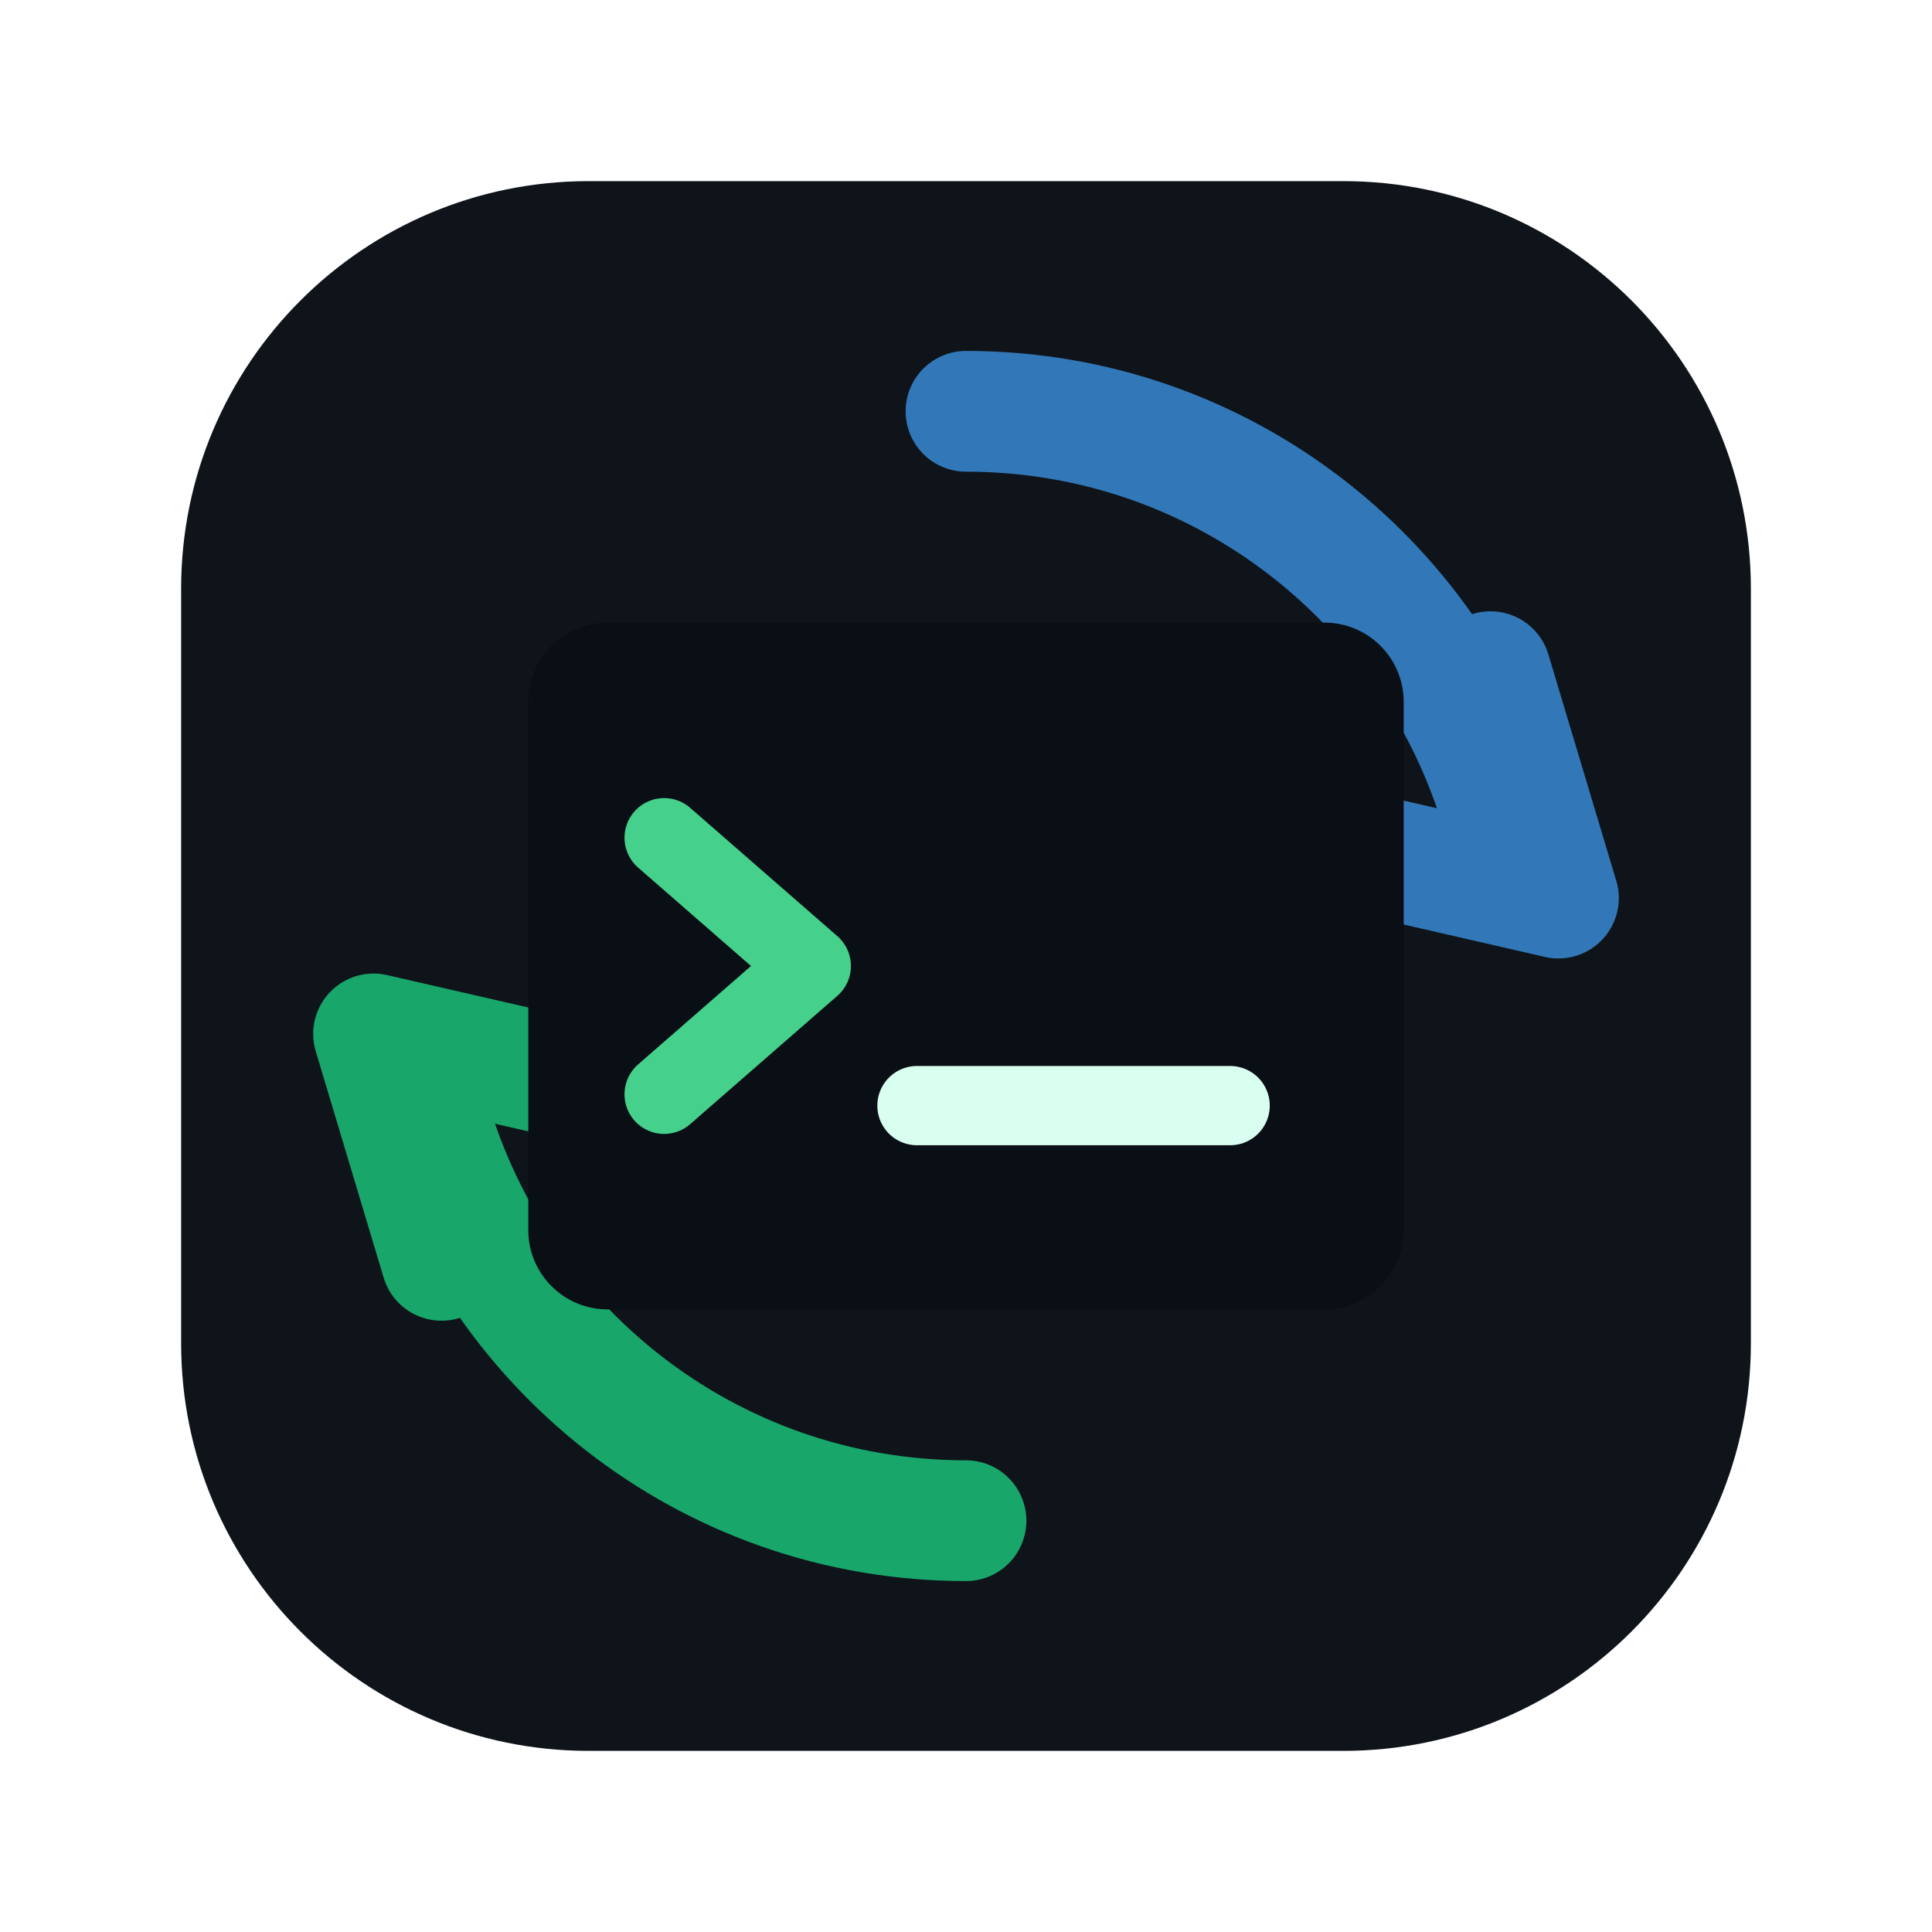
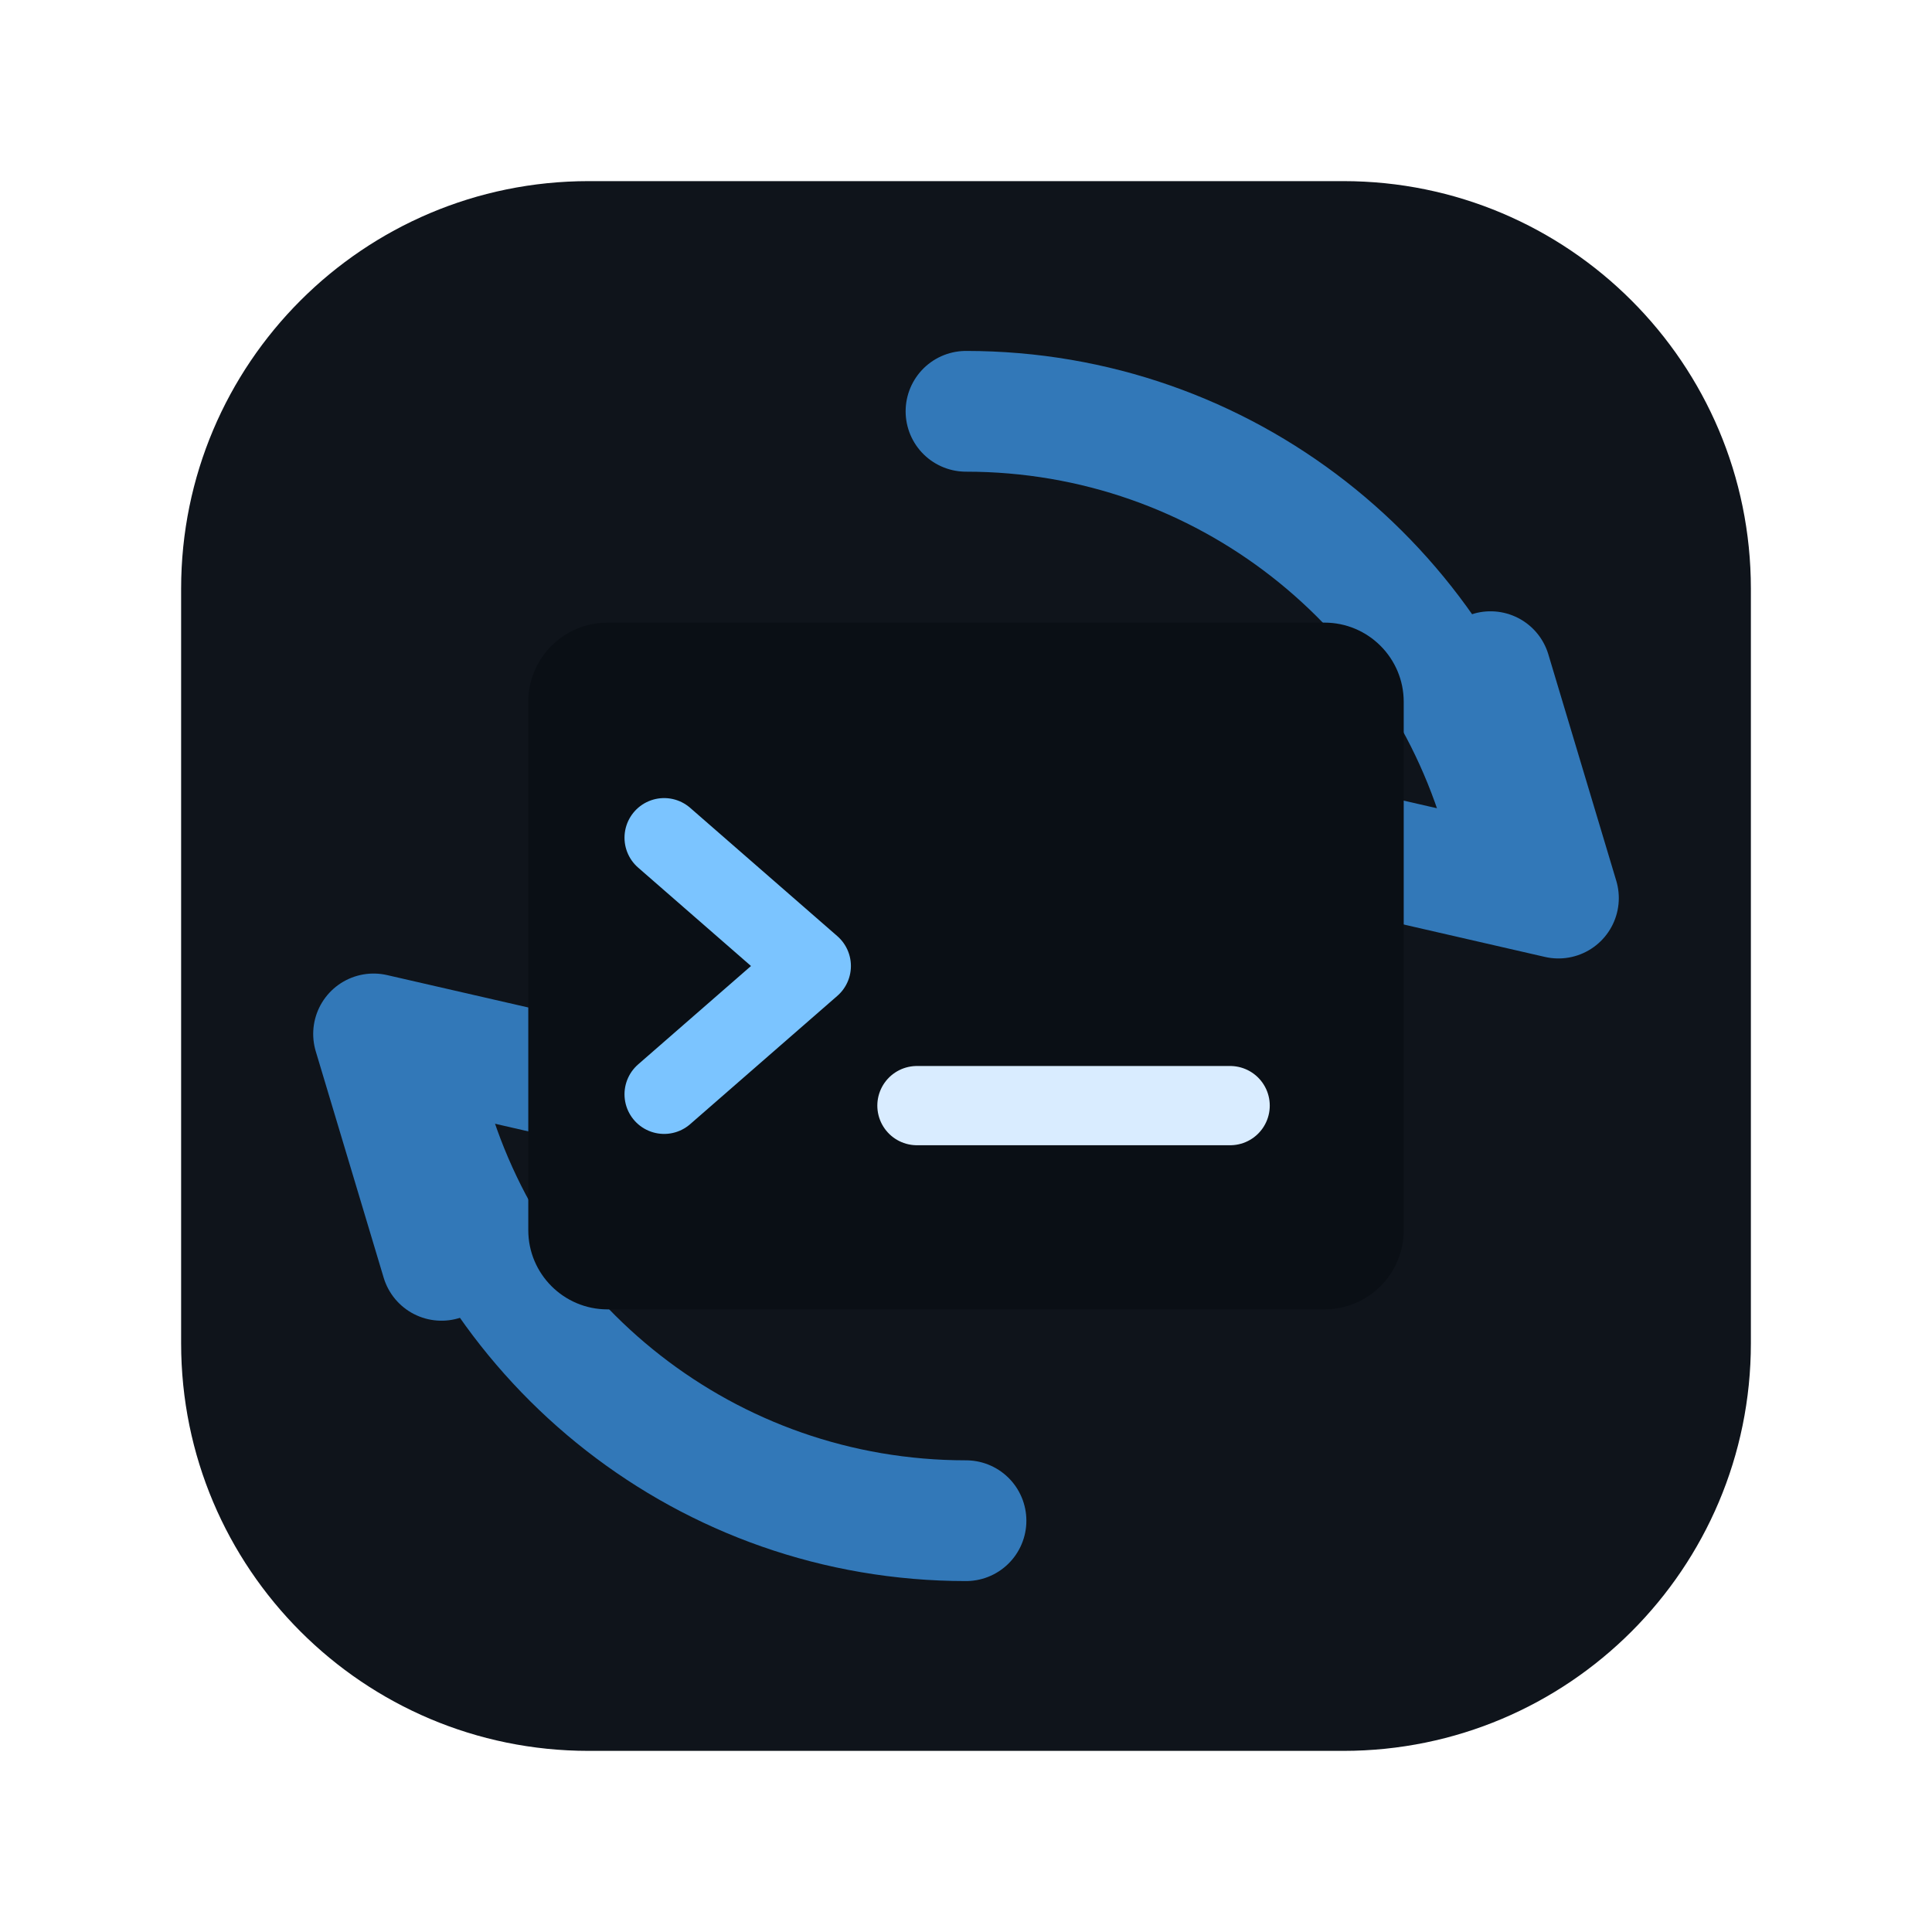
<svg xmlns="http://www.w3.org/2000/svg" viewBox="0 0 1024 1024" role="img" aria-label="macOS Updates logo">
  <rect x="96" y="96" width="832" height="832" rx="216" fill="#0f141b" />
  <path d="M512 218c137 0 252 93 286 220" fill="none" stroke="#3278b8" stroke-width="64" stroke-linecap="round" />
  <path d="M790 356l36 120-122-28" fill="none" stroke="#3278b8" stroke-width="64" stroke-linecap="round" stroke-linejoin="round" />
-   <path d="M512 806c-137 0-252-93-286-220" fill="none" stroke="#18a66a" stroke-width="64" stroke-linecap="round" />
-   <path d="M234 668l-36-120 122 28" fill="none" stroke="#18a66a" stroke-width="64" stroke-linecap="round" stroke-linejoin="round" />
+   <path d="M512 806c-137 0-252-93-286-220" fill="none" stroke="#3278B8" stroke-width="64" stroke-linecap="round" />
+   <path d="M234 668l-36-120 122 28" fill="none" stroke="#3278B8" stroke-width="64" stroke-linecap="round" stroke-linejoin="round" />
  <rect x="280" y="330" width="464" height="364" rx="42" fill="#0a0f15" />
-   <path d="M352 444l78 68-78 68" fill="none" stroke="#45d18c" stroke-width="42" stroke-linecap="round" stroke-linejoin="round" />
-   <path d="M486 586h166" fill="none" stroke="#d8fff0" stroke-width="42" stroke-linecap="round" />
+   <path d="M352 444l78 68-78 68" fill="none" stroke="#7BC4FF" stroke-width="42" stroke-linecap="round" stroke-linejoin="round" />
+   <path d="M486 586h166" fill="none" stroke="#D9ECFF" stroke-width="42" stroke-linecap="round" />
</svg>
